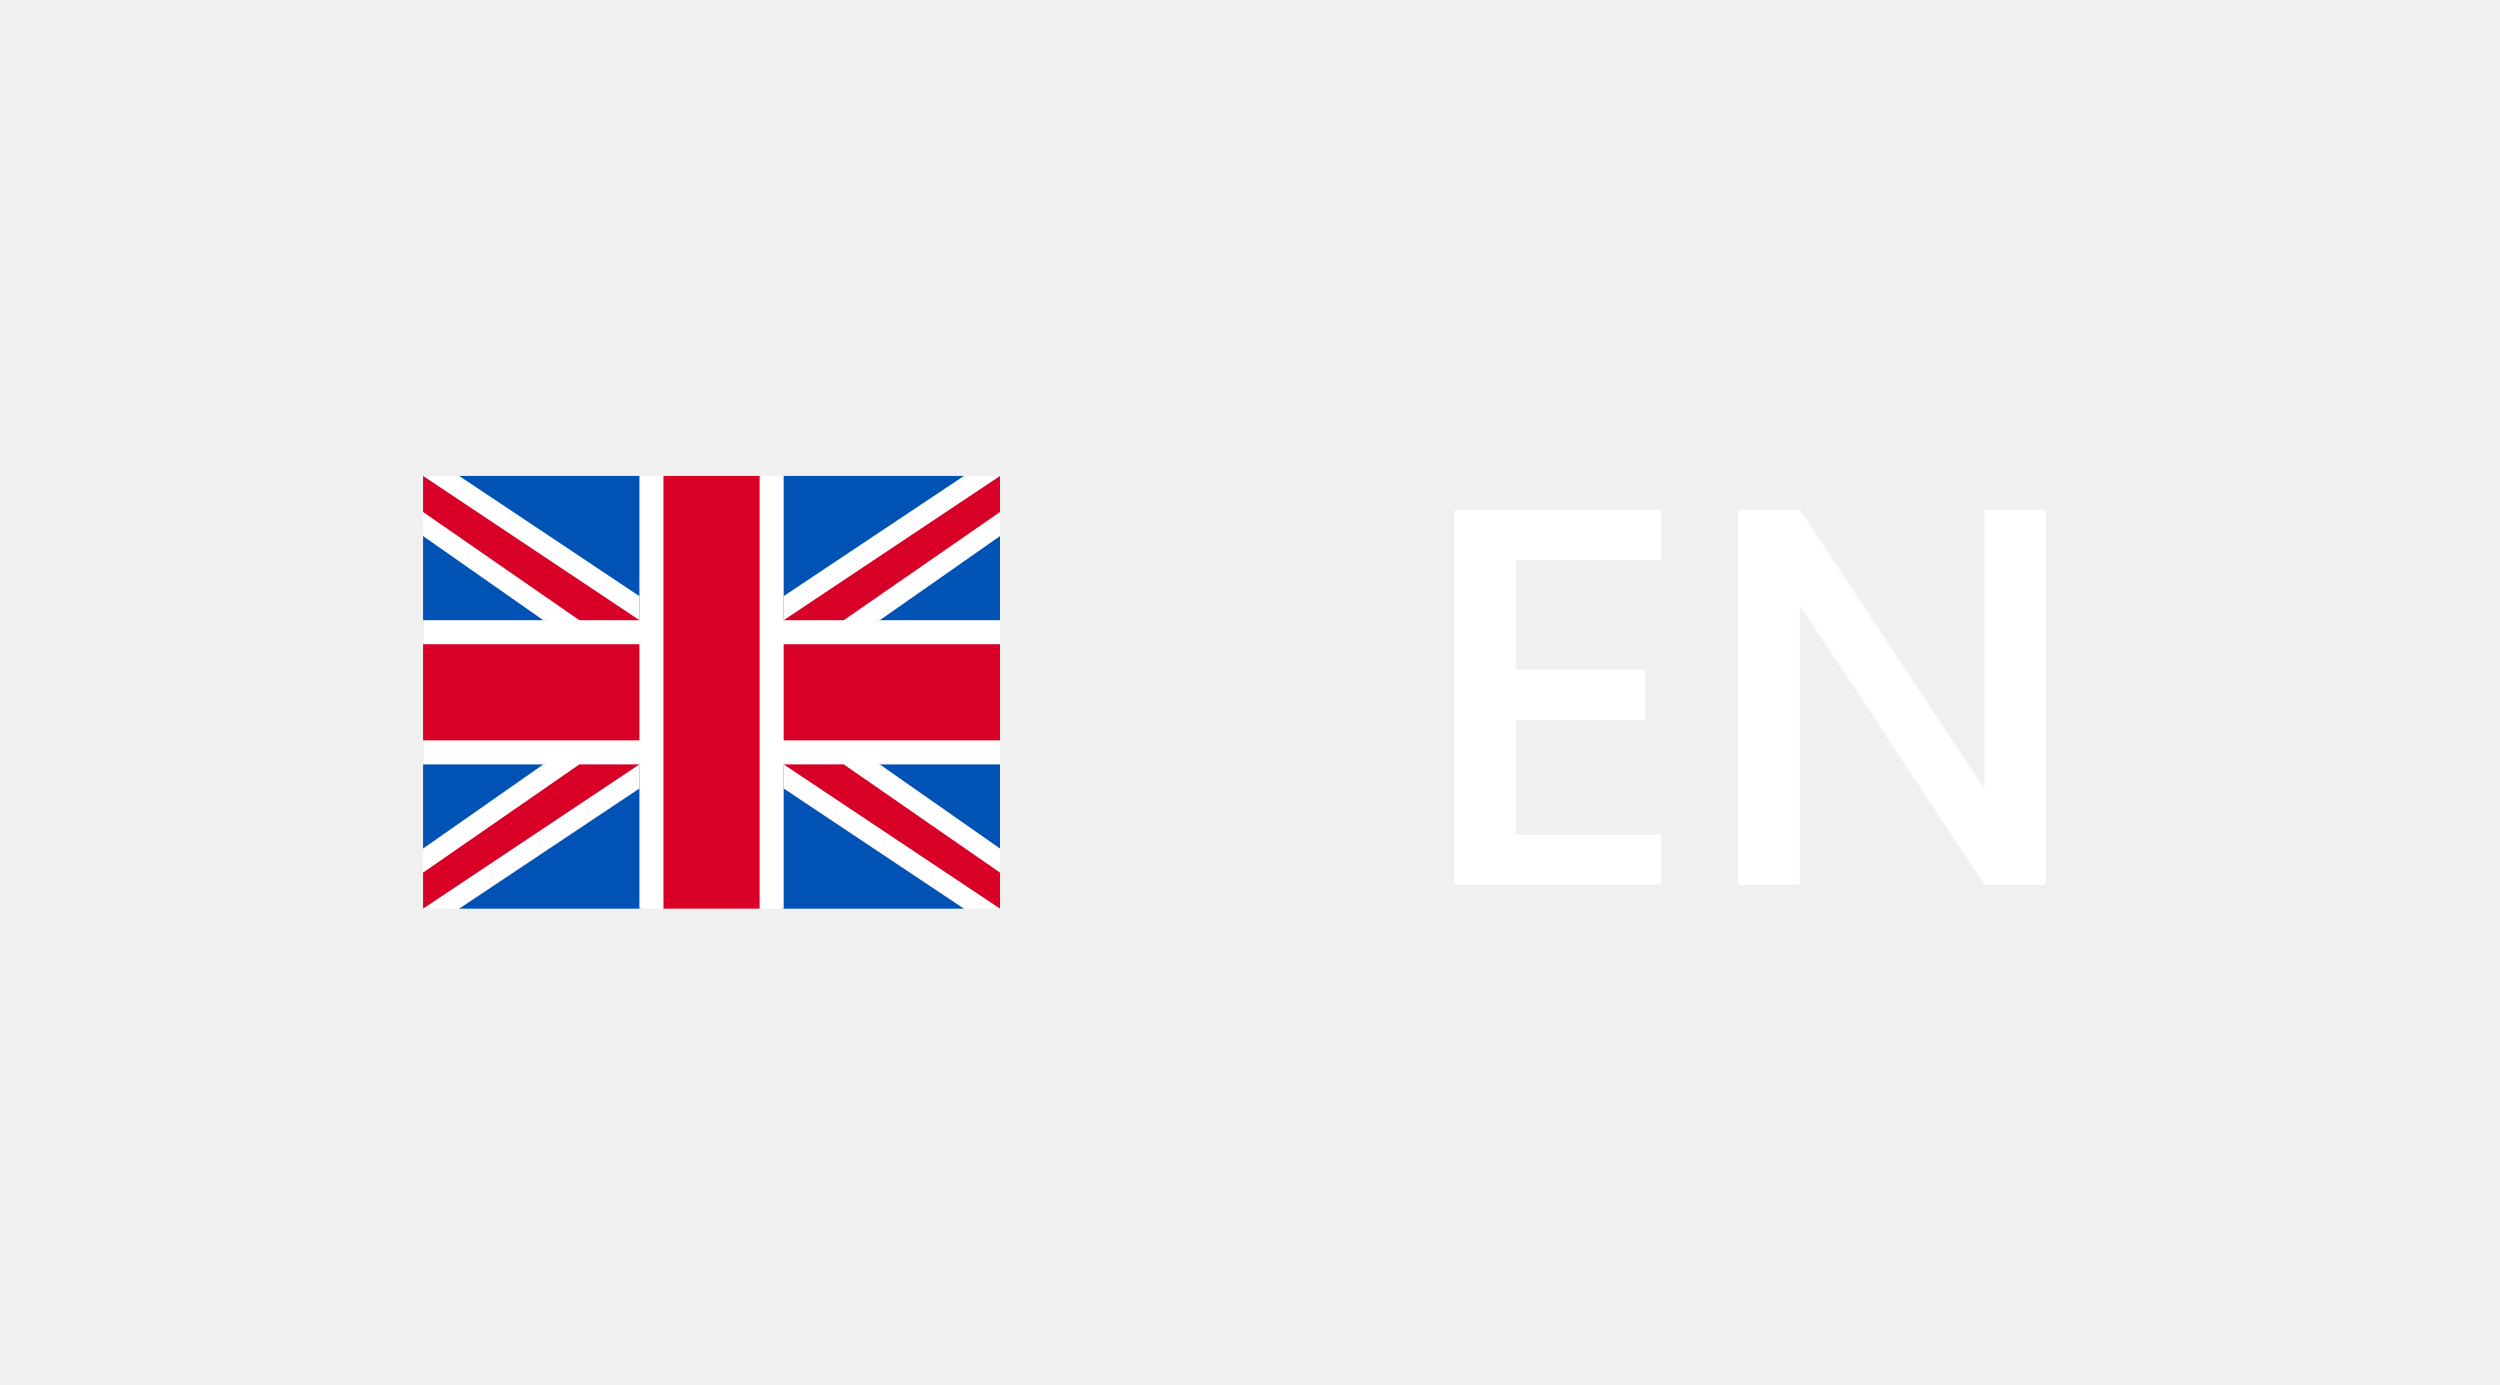
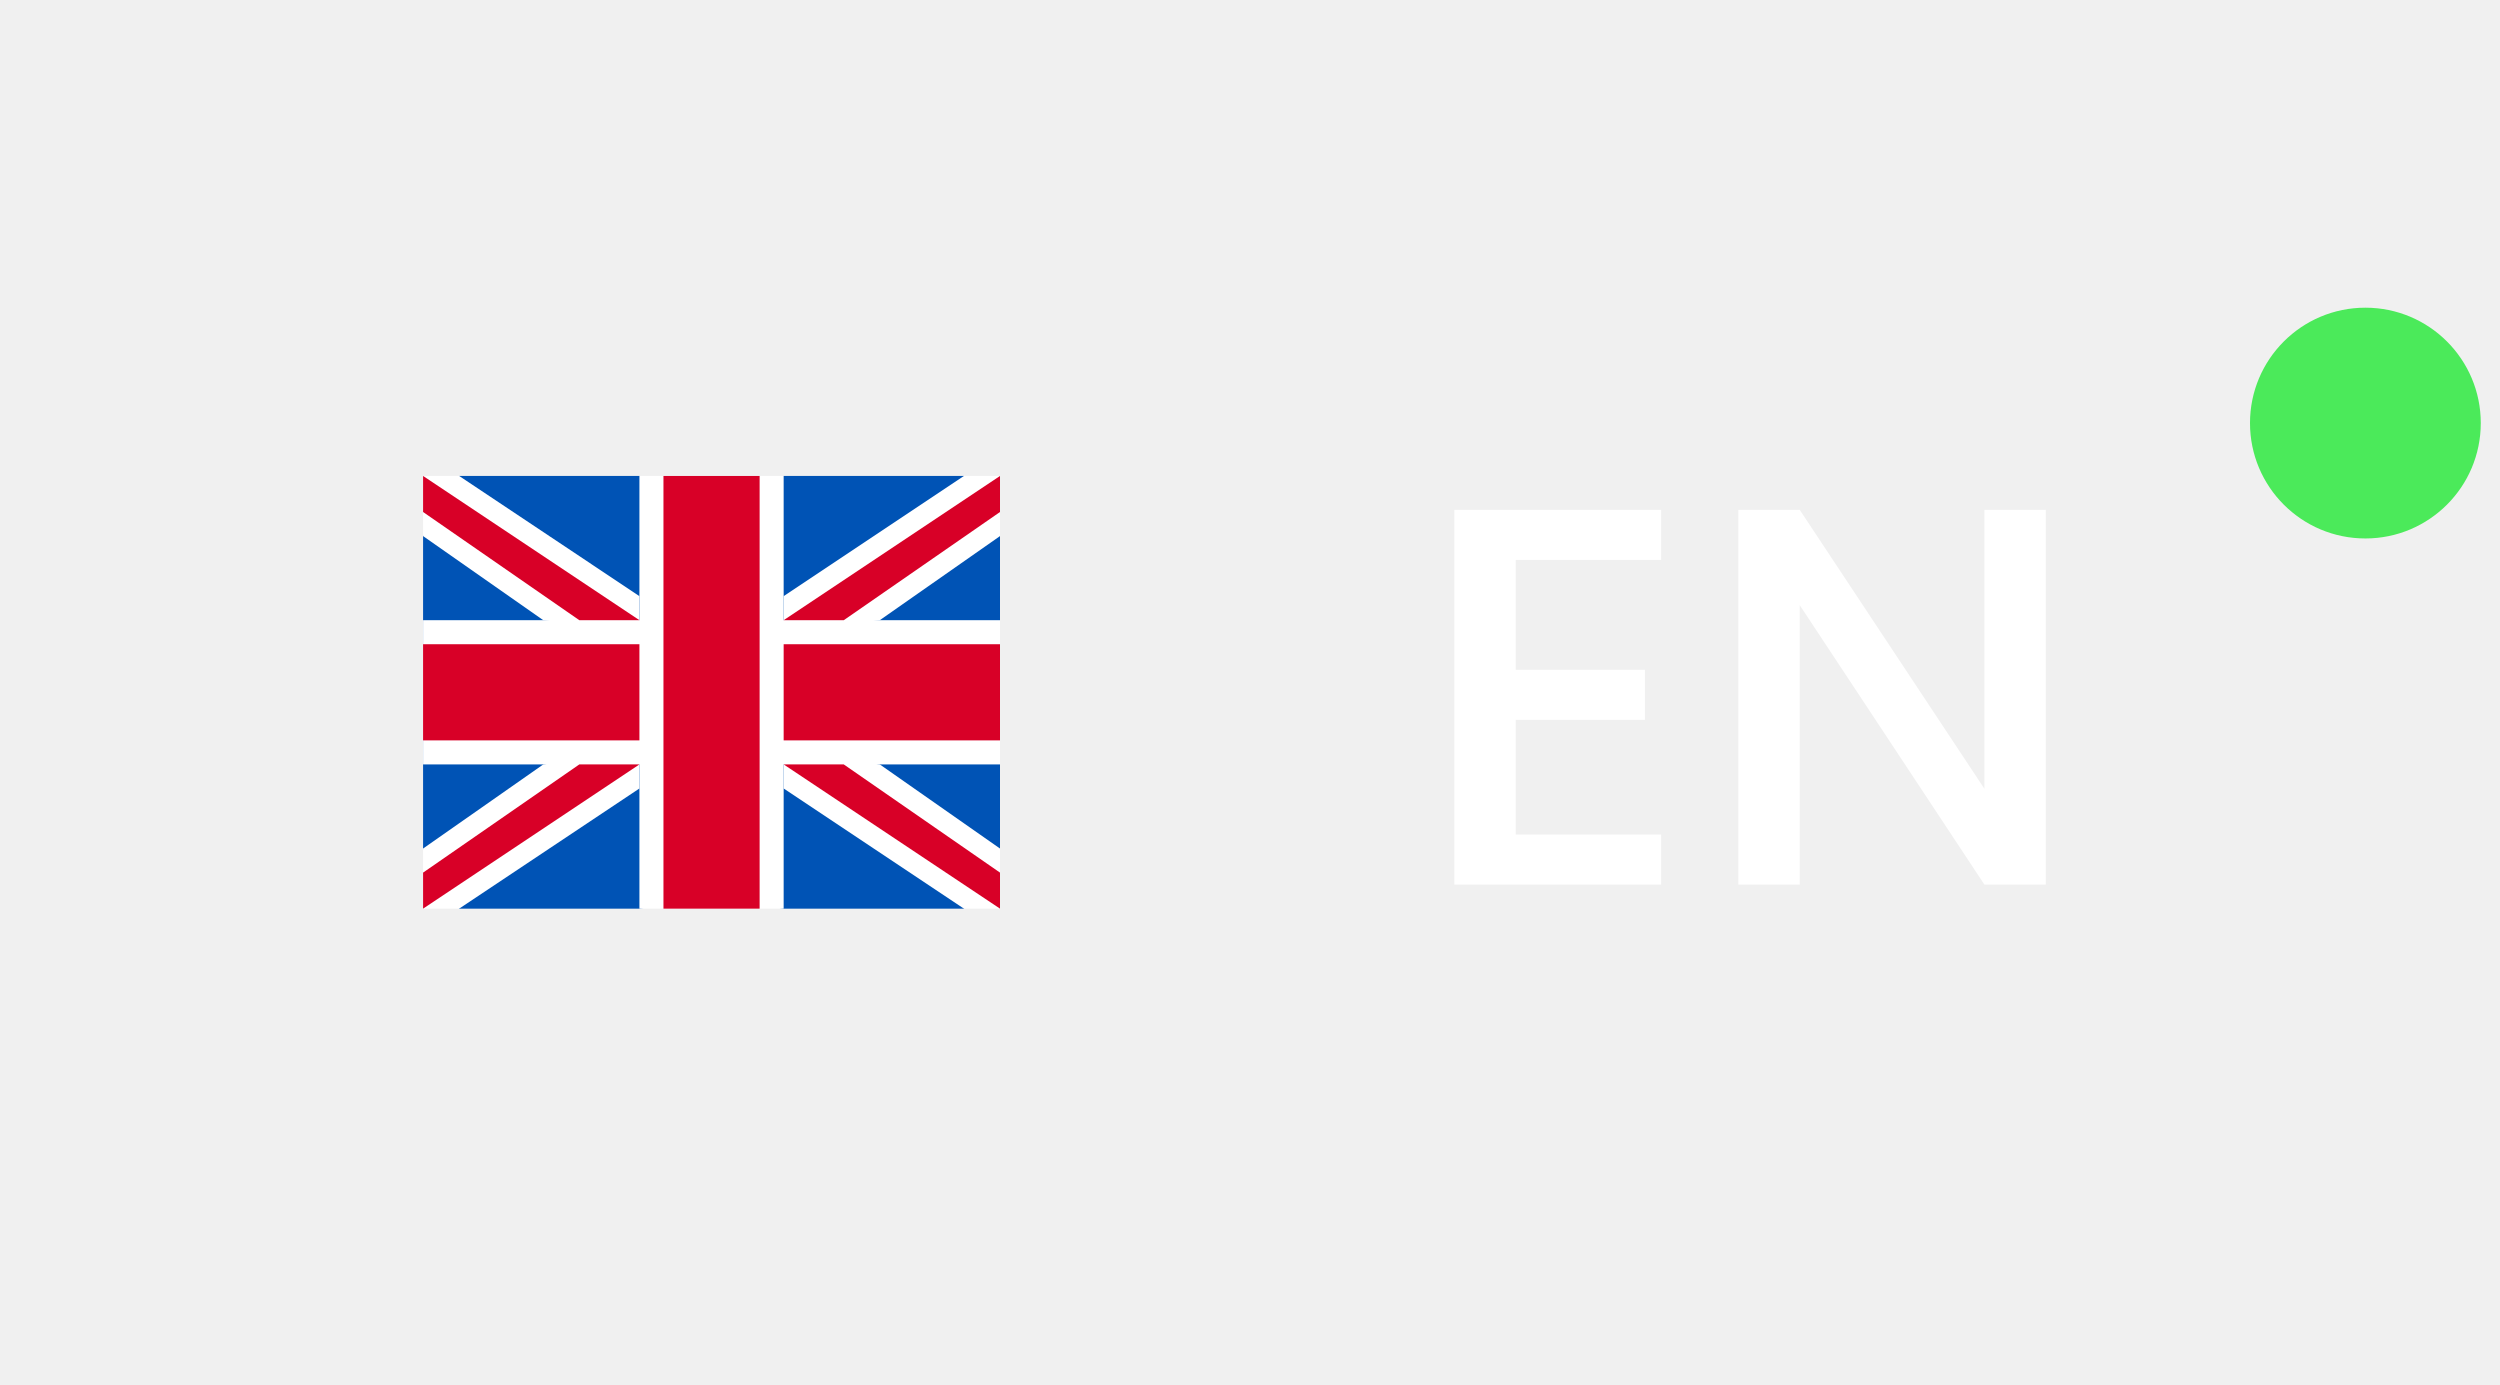
<svg xmlns="http://www.w3.org/2000/svg" width="65" height="36" viewBox="0 0 65 36" fill="none">
  <path d="M11 22.062V13.938L11.938 12.375H16.625L18.5 12.688L20.375 12.375H25.062L26 13.938V22.062L25.062 23.625H20.375L18.5 23.312L16.625 23.625H11.938L11 22.062Z" fill="#0053B5" />
  <path d="M11 16.125H26V19.875H11V16.125Z" fill="white" />
  <path d="M11 16.75H26V19.25H11V16.75Z" fill="#D80027" />
  <path d="M16.625 12.375H20.375V23.625H16.625V12.375Z" fill="white" />
  <path d="M17.25 12.375H19.75V23.625H17.25V12.375Z" fill="#D80027" />
  <path d="M26 12.375H25.062L20.375 15.5V16.438L22.875 16.125L26 13.938V12.375Z" fill="white" />
  <path d="M26 12.375L20.375 16.125H21.938L26 13.312V12.375Z" fill="#D80027" />
  <path d="M11 12.375H11.938L16.625 15.5V16.438L14.125 16.125L11 13.938V12.375Z" fill="white" />
  <path d="M11 12.375L16.625 16.125H15.062L11 13.312V12.375Z" fill="#D80027" />
  <path d="M11 23.625H11.938L16.625 20.5V19.562L14.125 19.875L11 22.062V23.625Z" fill="white" />
  <path d="M11 23.625L16.625 19.875H15.062L11 22.688V23.625Z" fill="#D80027" />
  <path d="M26 23.625H25.062L20.375 20.5V19.562L22.875 19.875L26 22.062V23.625Z" fill="white" />
  <path d="M26 23.625L20.375 19.875H21.938L26 22.688V23.625Z" fill="#D80027" />
  <path d="M39.409 14.558V17.414H42.769V18.716H39.409V21.698H43.189V23H37.813V13.256H43.189V14.558H39.409ZM53.191 23H51.595L46.793 15.734V23H45.197V13.256H46.793L51.595 20.508V13.256H53.191V23Z" fill="white" />
+   <circle cx="61.5" cy="11" r="3" fill="#4BEA5A" />
</svg>
